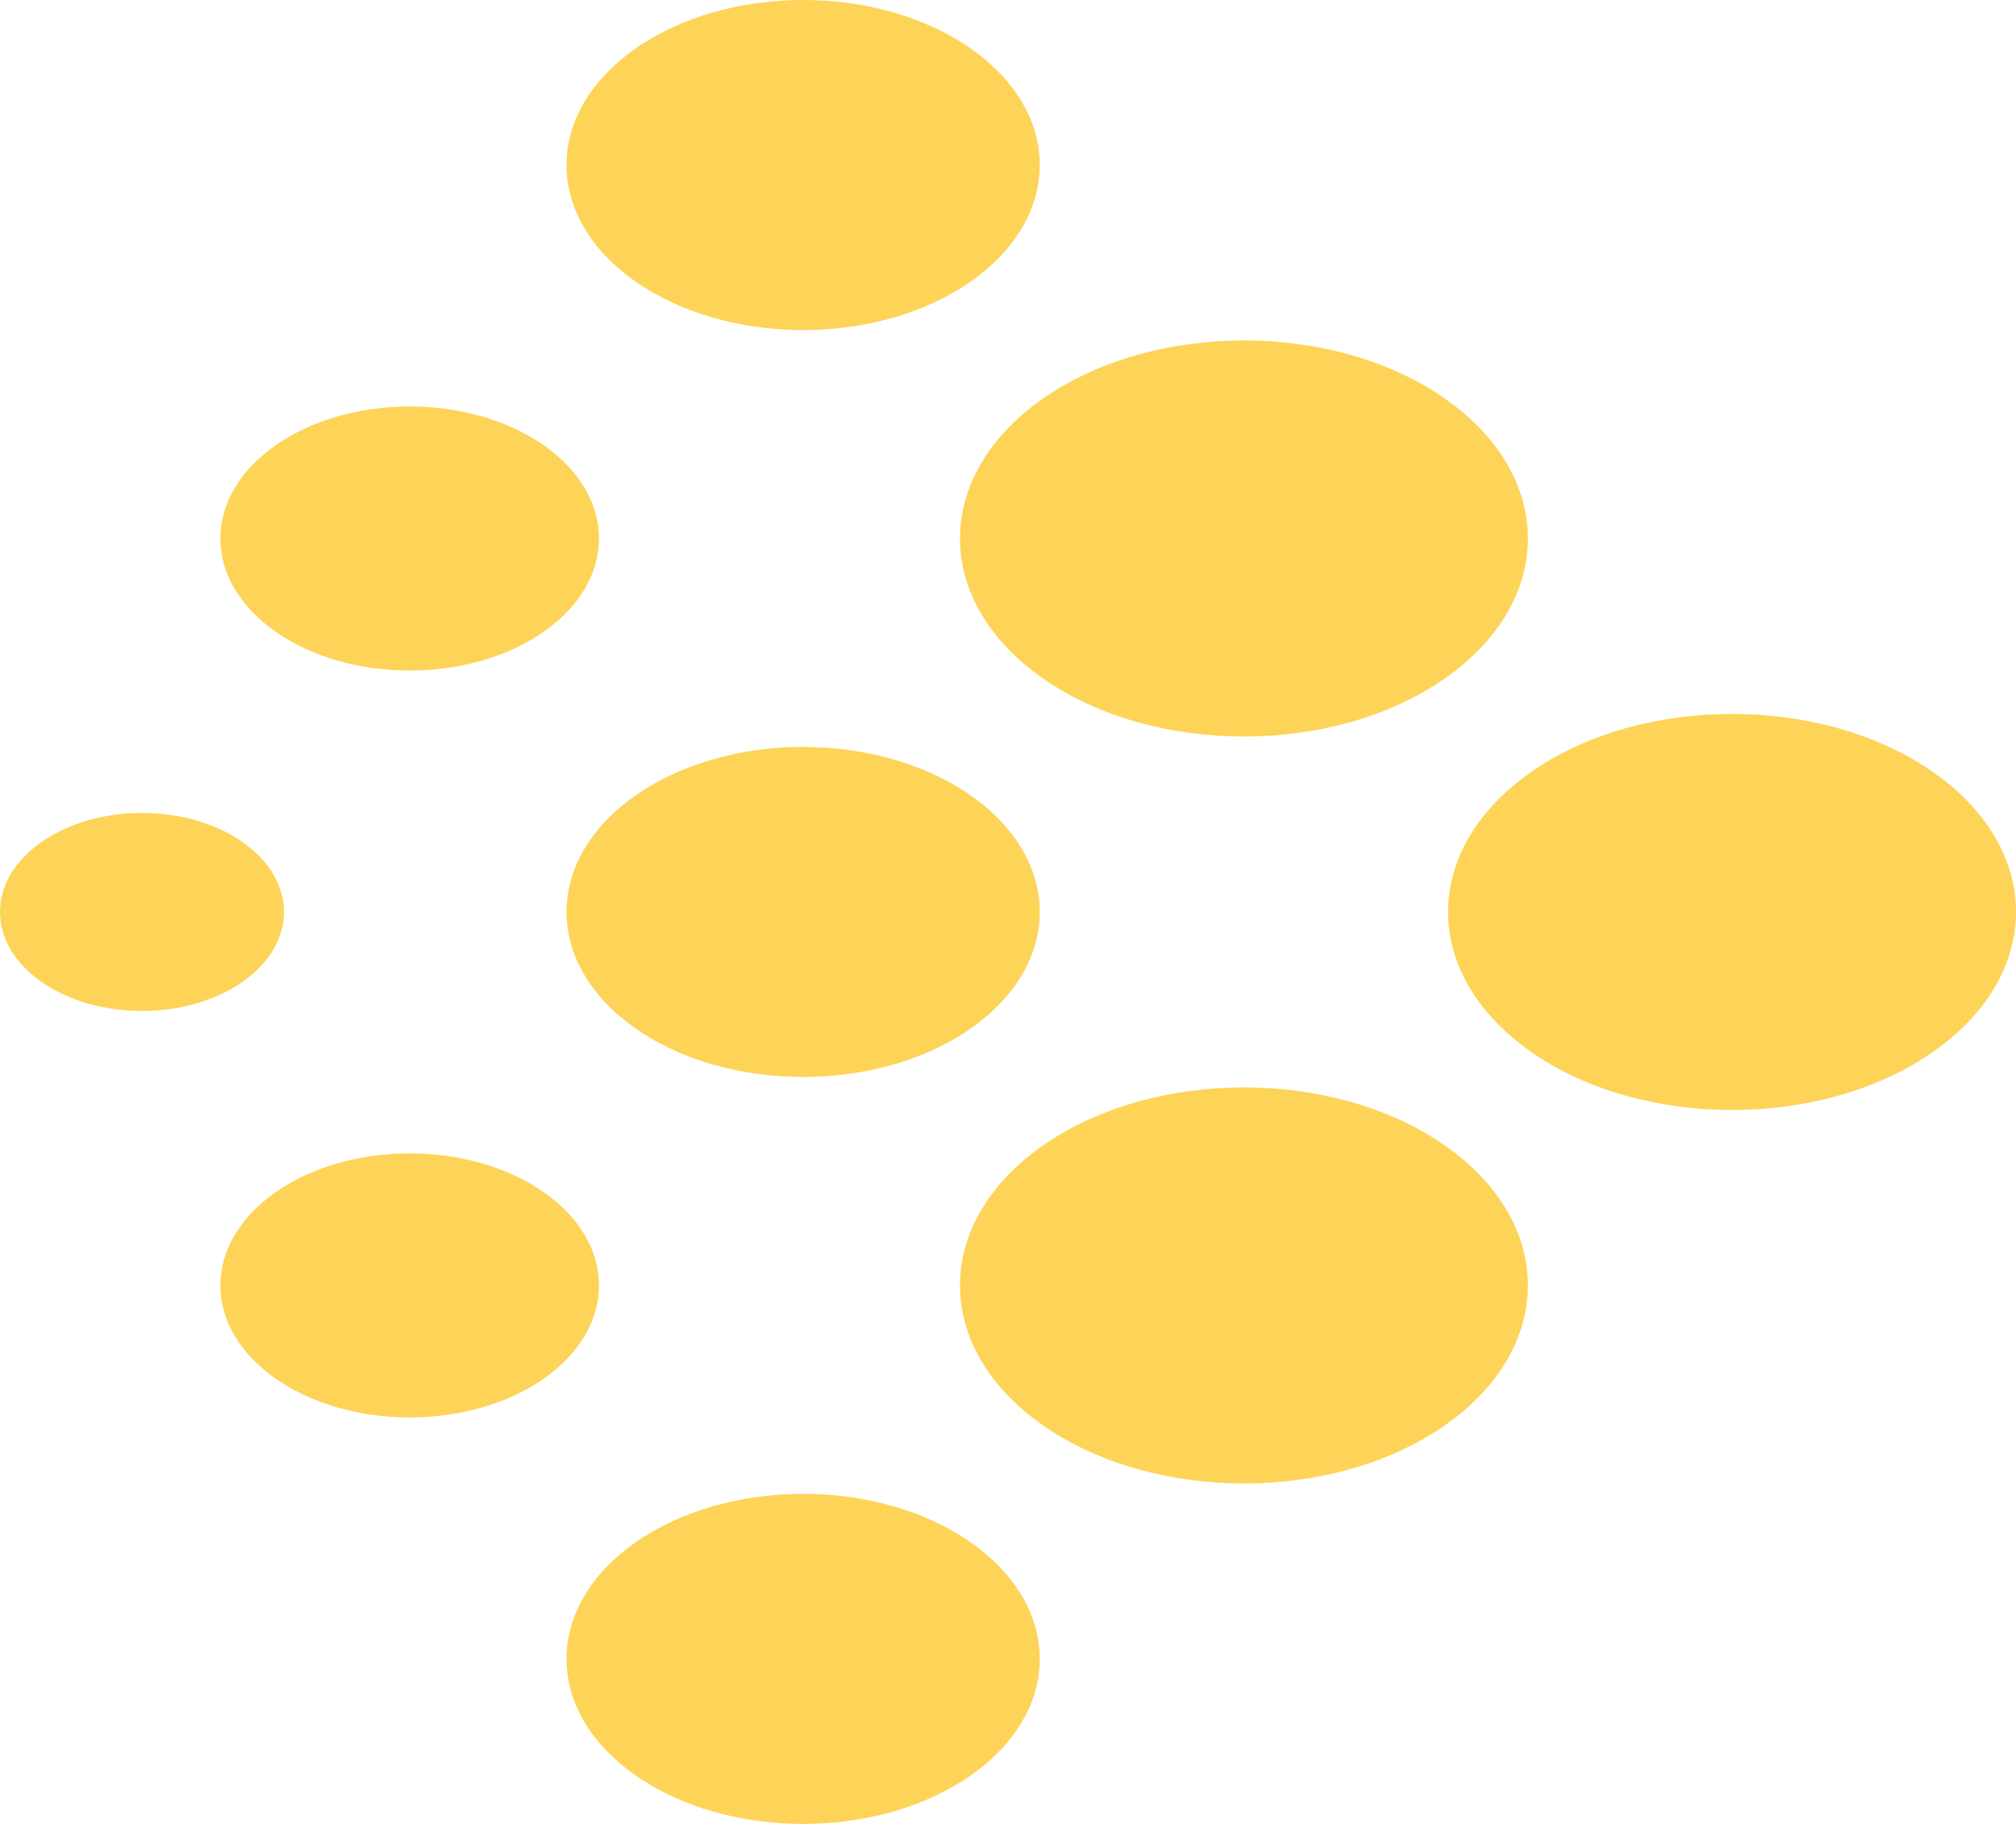
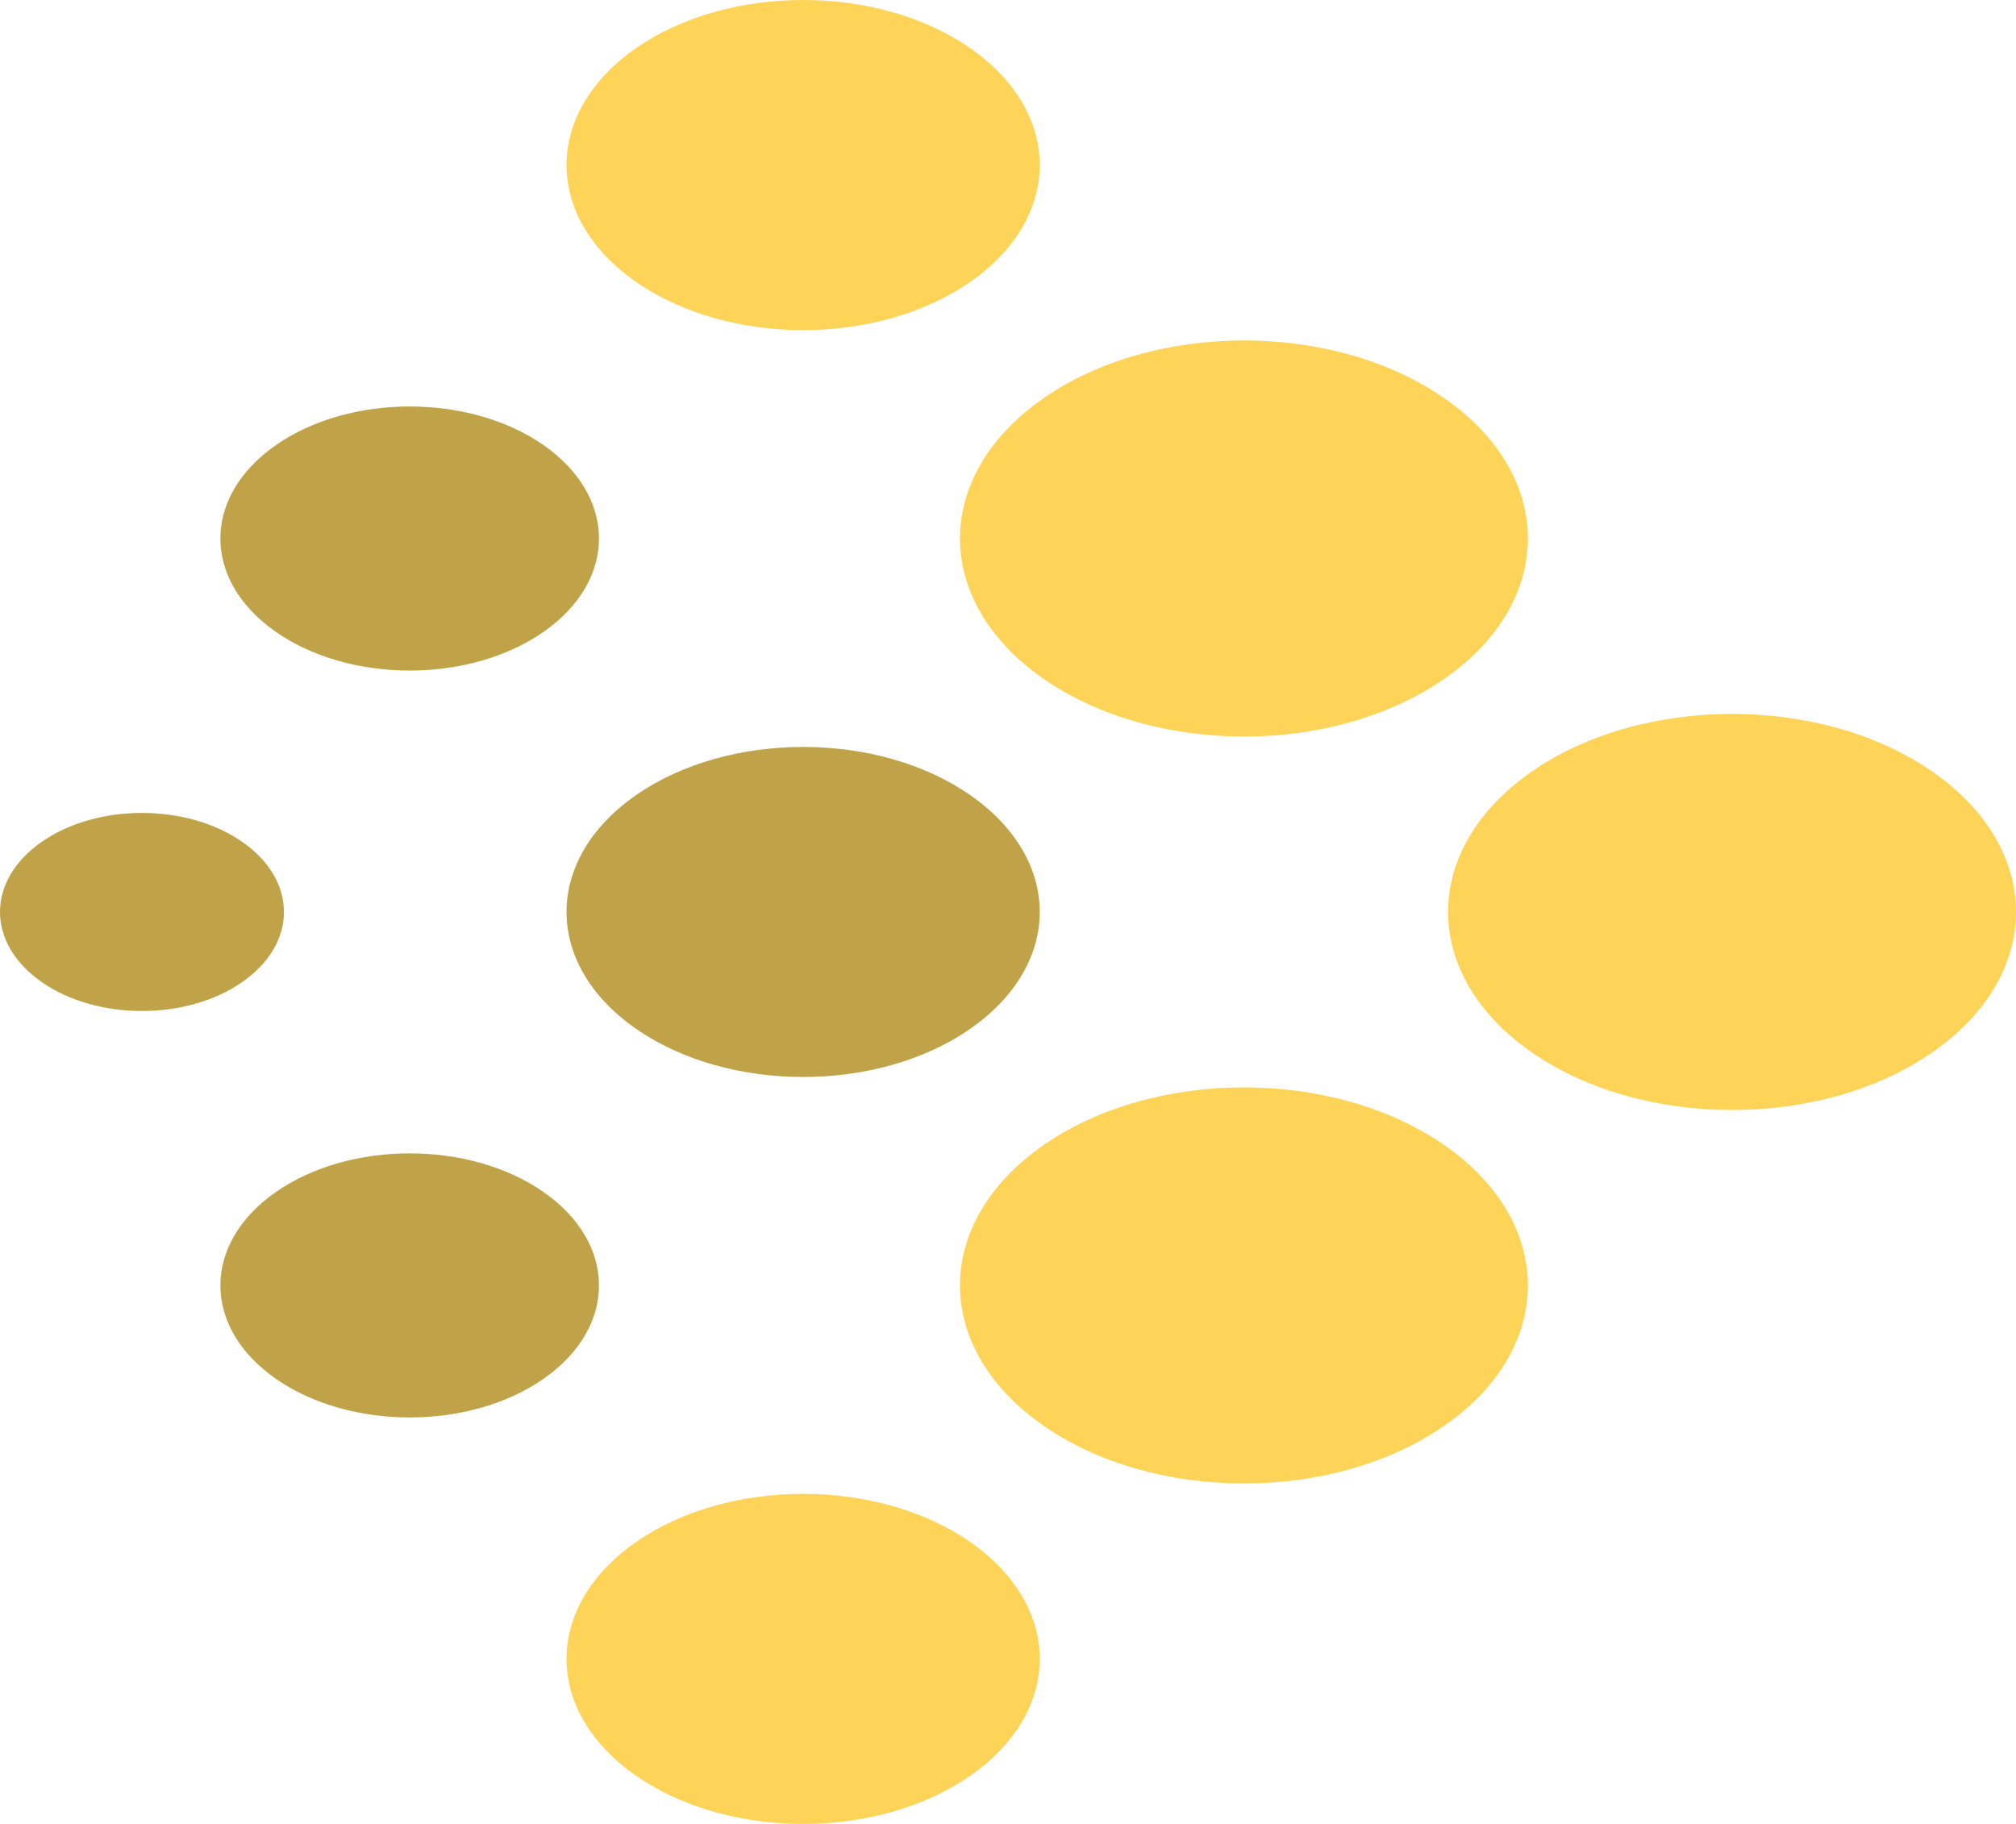
<svg xmlns="http://www.w3.org/2000/svg" id="logo-37" width="42" height="38" viewBox="0 0 42 38" fill="none">
-   <path d="M5.747 28.726C7.287 29.8 9.784 29.8 11.324 28.726C12.864 27.652 12.864 25.91 11.324 24.835C9.784 23.761 7.287 23.761 5.747 24.835C4.206 25.91 4.206 27.652 5.747 28.726Z" class="ccustom" fill="#FDD458" />
+   <path d="M5.747 28.726C7.287 29.8 9.784 29.8 11.324 28.726C12.864 27.652 12.864 25.91 11.324 24.835C9.784 23.761 7.287 23.761 5.747 24.835C4.206 25.91 4.206 27.652 5.747 28.726Z" class="ccustom" fill="#C0A349" />
  <path d="M21.732 14.137C24.043 15.748 27.788 15.748 30.098 14.137C32.409 12.526 32.409 9.913 30.098 8.302C27.788 6.69 24.043 6.69 21.732 8.302C19.422 9.913 19.422 12.526 21.732 14.137Z" class="ccustom" fill="#FDD458" />
-   <path d="M13.246 21.431C15.172 22.774 18.293 22.774 20.218 21.431C22.143 20.089 22.143 17.911 20.218 16.569C18.293 15.226 15.172 15.226 13.246 16.569C11.321 17.911 11.321 20.089 13.246 21.431Z" class="ccustom" fill="#FDD458" />
-   <path d="M0.866 20.459C2.021 21.265 3.894 21.265 5.049 20.459C6.205 19.653 6.205 18.347 5.049 17.541C3.894 16.735 2.021 16.735 0.866 17.541C-0.289 18.347 -0.289 19.653 0.866 20.459Z" class="ccustom" fill="#FDD458" />
+   <path d="M13.246 21.431C15.172 22.774 18.293 22.774 20.218 21.431C22.143 20.089 22.143 17.911 20.218 16.569C18.293 15.226 15.172 15.226 13.246 16.569C11.321 17.911 11.321 20.089 13.246 21.431Z" class="ccustom" fill="#C0A349" />
+   <path d="M0.866 20.459C2.021 21.265 3.894 21.265 5.049 20.459C6.205 19.653 6.205 18.347 5.049 17.541C3.894 16.735 2.021 16.735 0.866 17.541C-0.289 18.347 -0.289 19.653 0.866 20.459Z" class="ccustom" fill="#C0A349" />
  <path d="M13.246 5.87C15.172 7.213 18.293 7.213 20.218 5.87C22.143 4.527 22.143 2.35 20.218 1.007C18.293 -0.336 15.172 -0.336 13.246 1.007C11.321 2.35 11.321 4.527 13.246 5.87Z" class="ccustom" fill="#FDD458" />
-   <path d="M5.747 13.165C7.287 14.239 9.784 14.239 11.324 13.165C12.864 12.09 12.864 10.348 11.324 9.274C9.784 8.2 7.287 8.2 5.747 9.274C4.206 10.348 4.206 12.09 5.747 13.165Z" class="ccustom" fill="#FDD458" />
+   <path d="M5.747 13.165C7.287 14.239 9.784 14.239 11.324 13.165C12.864 12.09 12.864 10.348 11.324 9.274C9.784 8.2 7.287 8.2 5.747 9.274C4.206 10.348 4.206 12.09 5.747 13.165Z" class="ccustom" fill="#C0A349" />
  <path d="M13.246 36.993C15.172 38.336 18.293 38.336 20.218 36.993C22.143 35.65 22.143 33.473 20.218 32.13C18.293 30.787 15.172 30.787 13.246 32.13C11.321 33.473 11.321 35.65 13.246 36.993Z" class="ccustom" fill="#FDD458" />
  <path d="M31.901 21.918C34.211 23.529 37.957 23.529 40.267 21.918C42.578 20.306 42.578 17.694 40.267 16.082C37.957 14.471 34.211 14.471 31.901 16.082C29.591 17.694 29.591 20.306 31.901 21.918Z" class="ccustom" fill="#FDD458" />
  <path d="M21.732 29.698C24.043 31.31 27.788 31.31 30.098 29.698C32.409 28.087 32.409 25.474 30.098 23.863C27.788 22.252 24.043 22.252 21.732 23.863C19.422 25.474 19.422 28.087 21.732 29.698Z" class="ccustom" fill="#FDD458" />
</svg>
